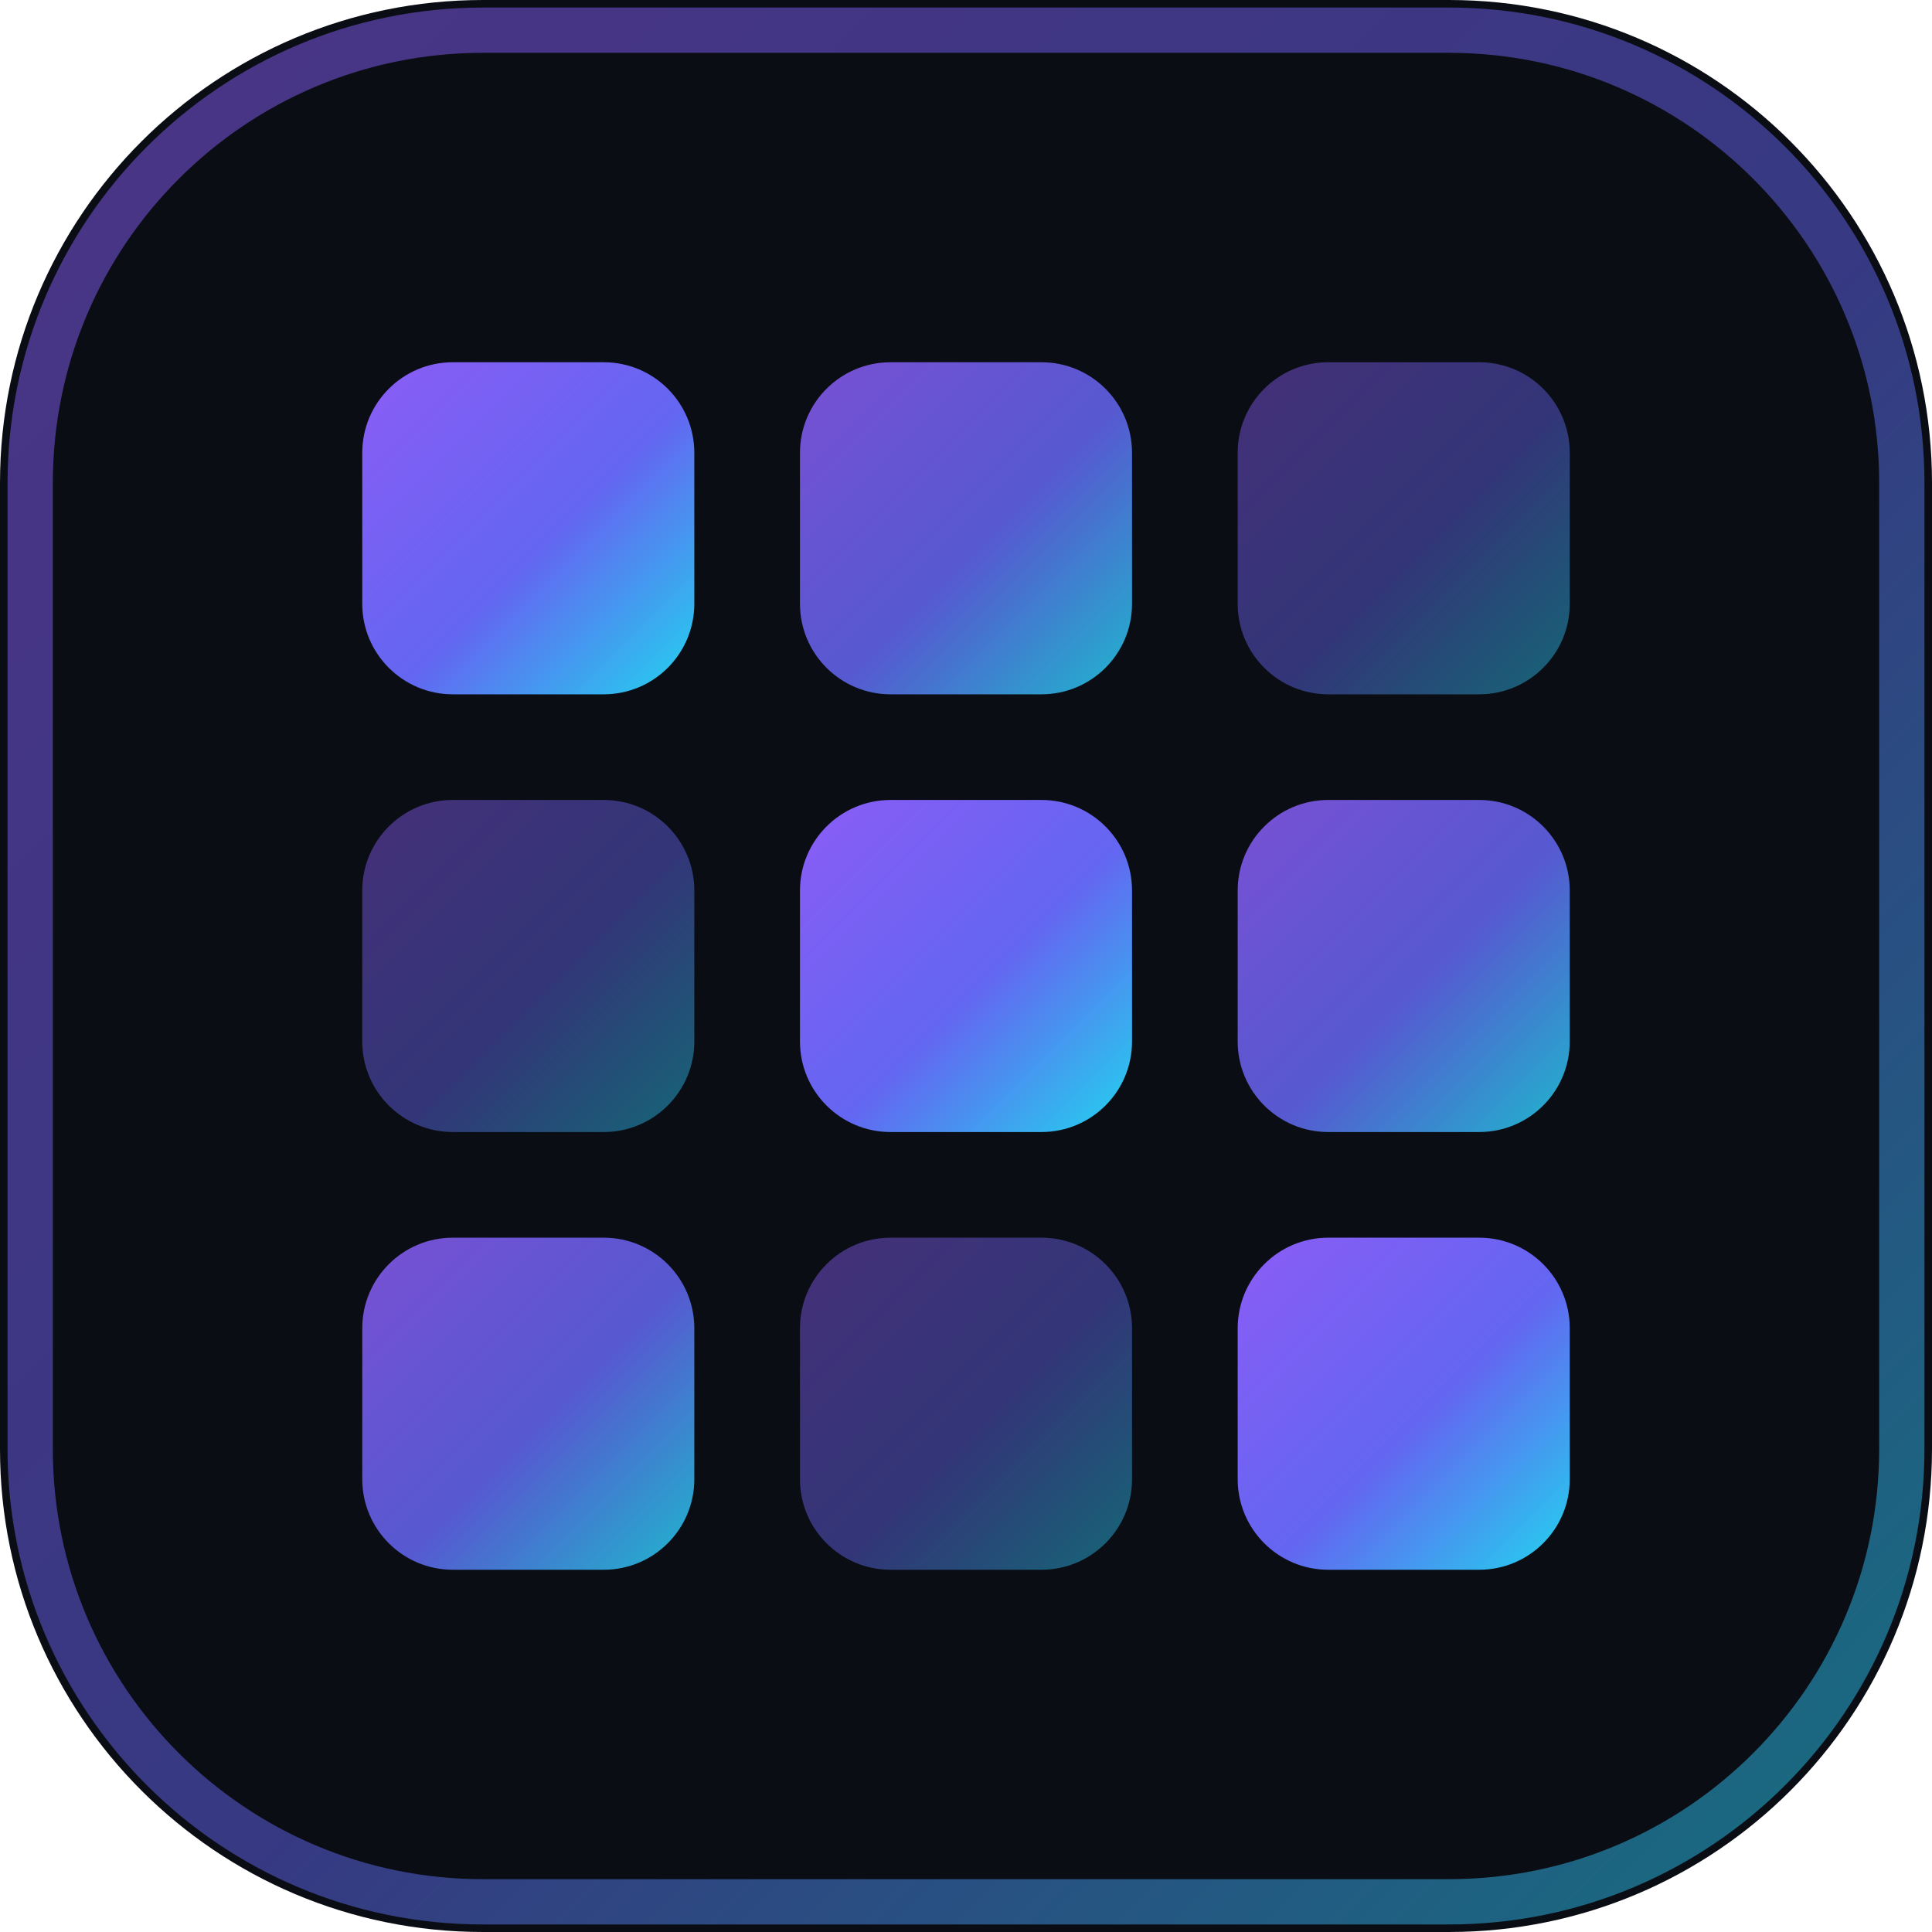
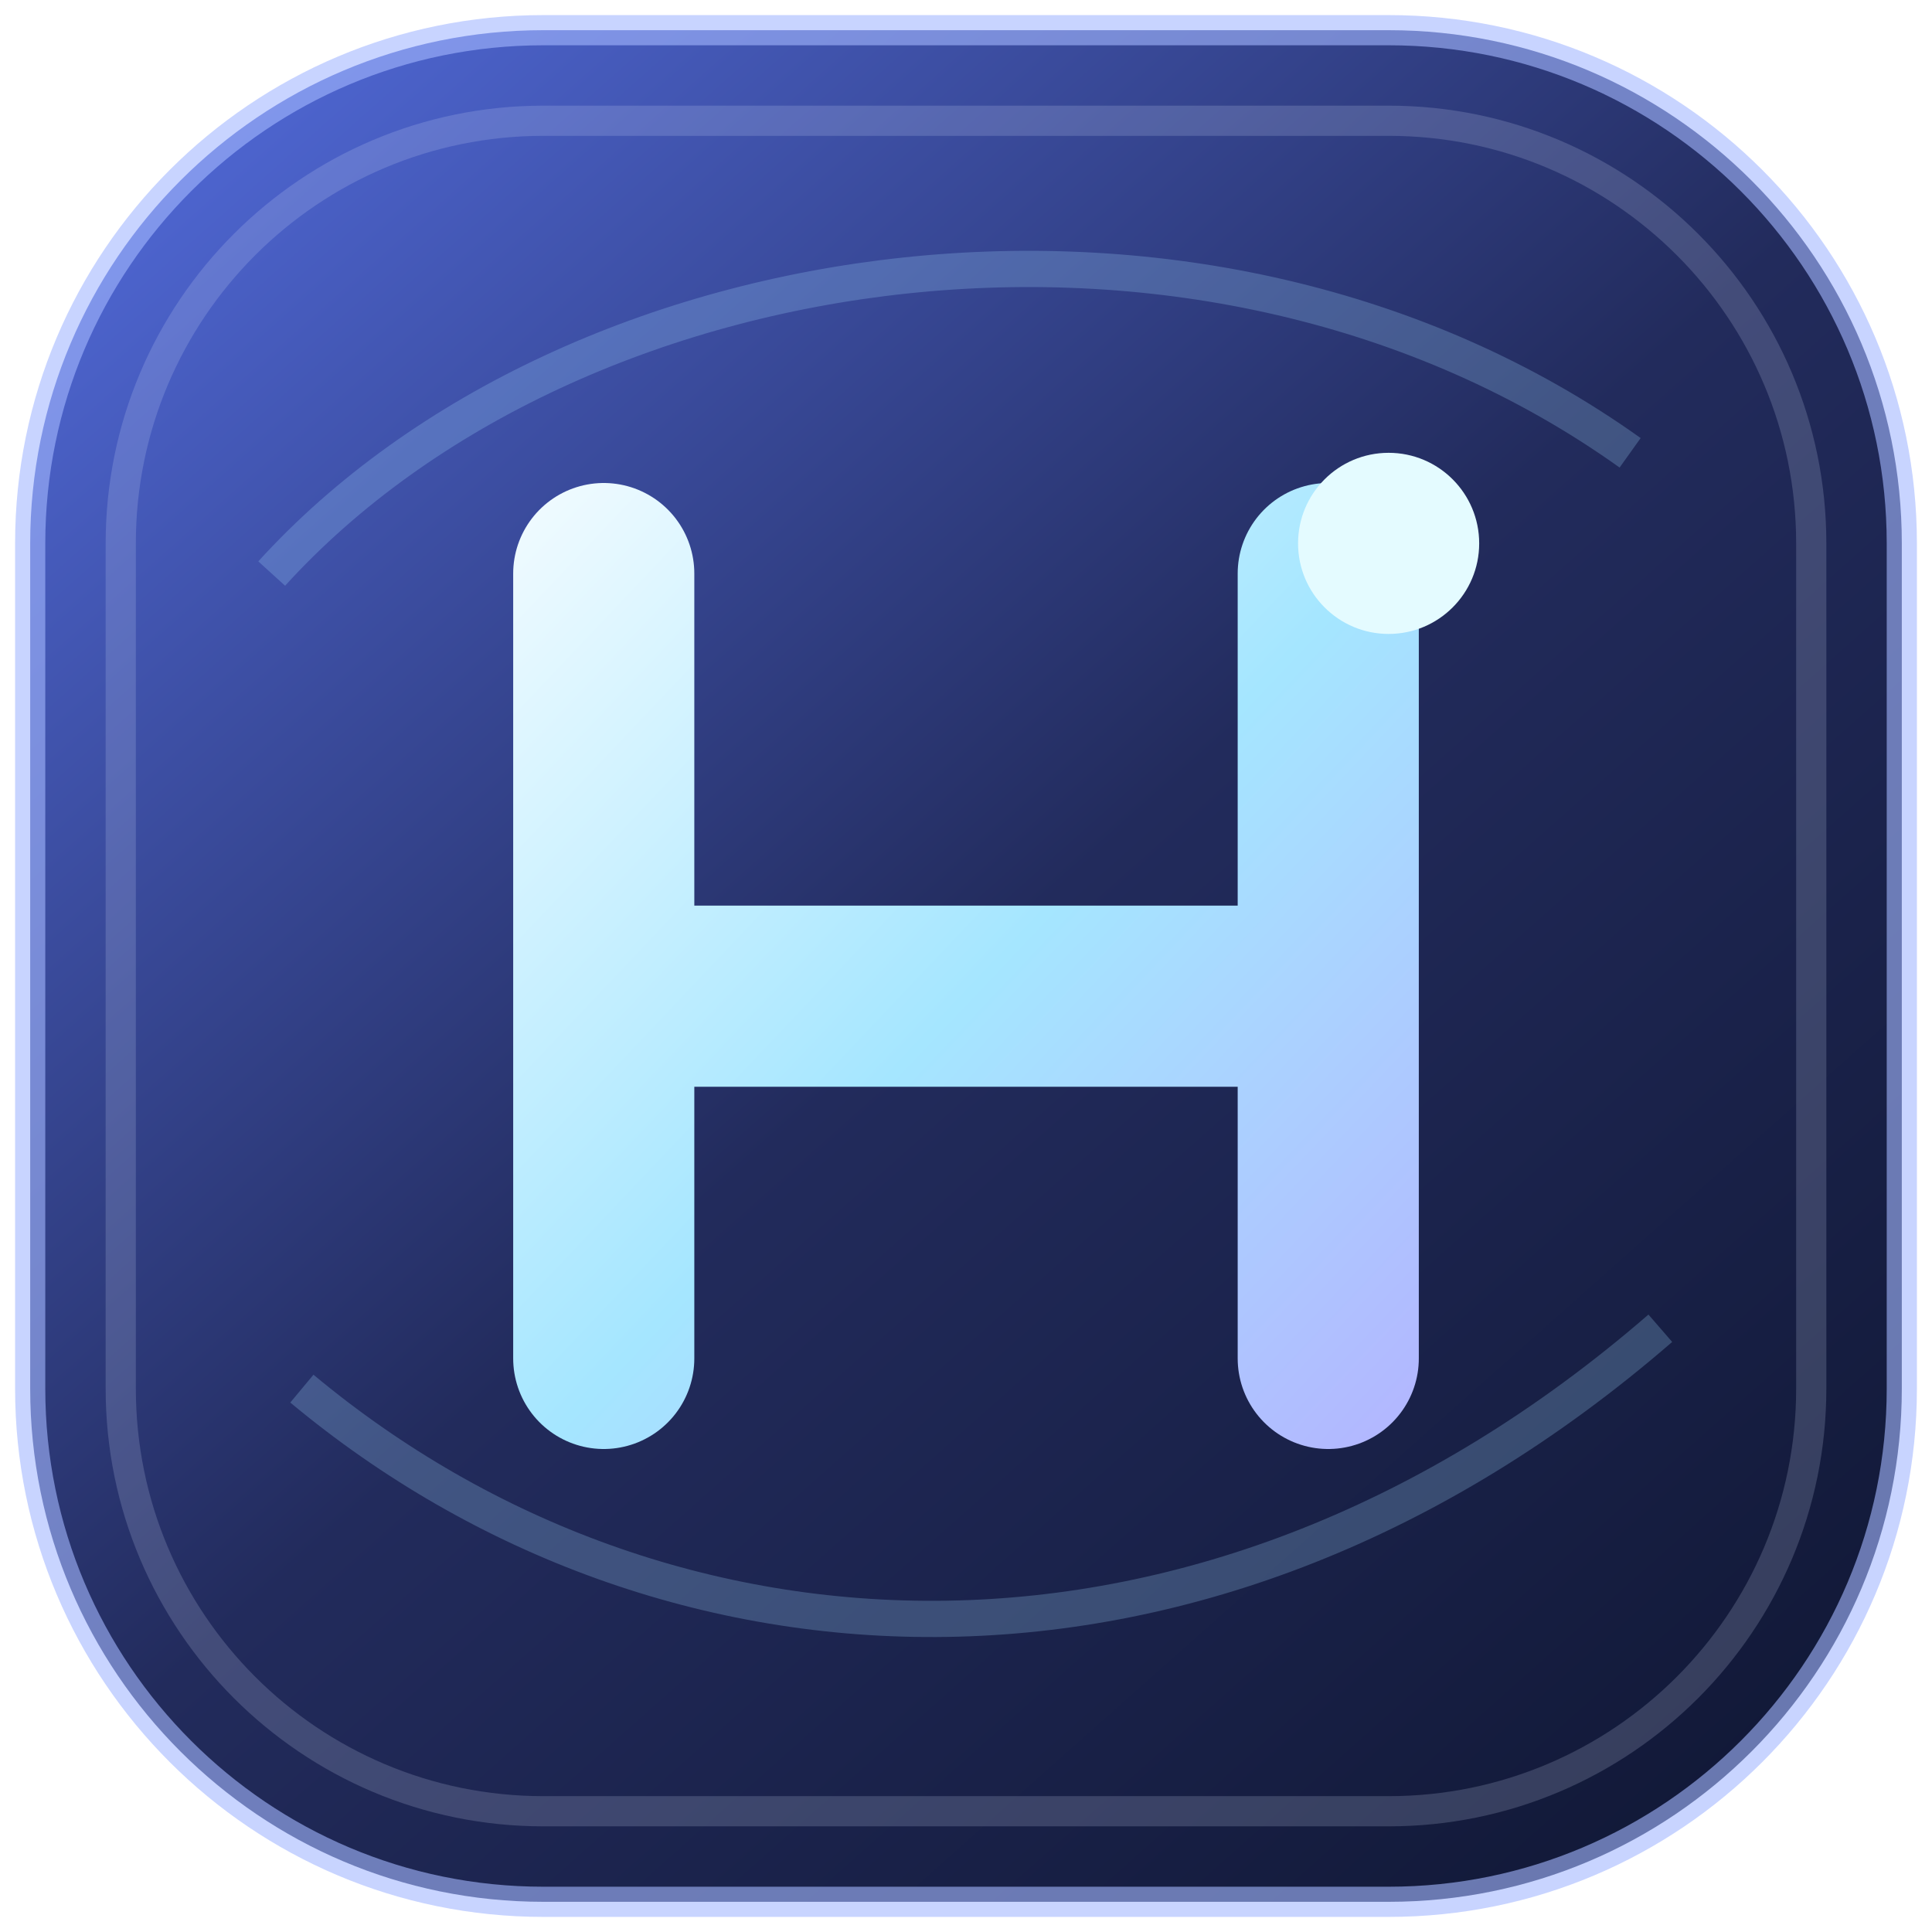
<svg xmlns="http://www.w3.org/2000/svg" viewBox="0 0 64 64" width="64" height="64">
  <defs>
-     <linearGradient id="g" x1="0" y1="0" x2="1" y2="1">
-       <stop offset="0" stop-color="#8B5CF6" />
-       <stop offset="0.55" stop-color="#6366F1" />
-       <stop offset="1" stop-color="#22D3EE" />
+     <linearGradient id="glass" x1="5" y1="1" x2="61" y2="64" gradientUnits="userSpaceOnUse">
+       <stop stop-color="#526bdc" />
+       <stop offset=".49" stop-color="#222b5c" />
+       <stop offset="1" stop-color="#0f1632" />
+     </linearGradient>
+     <linearGradient id="mark" x1="13" y1="15" x2="51" y2="51" gradientUnits="userSpaceOnUse">
+       <stop stop-color="#fff" />
+       <stop offset=".5" stop-color="#a5e6ff" />
+       <stop offset="1" stop-color="#b6a9ff" />
    </linearGradient>
  </defs>
-   <rect width="64" height="64" rx="16" fill="#0B0D14" />
-   <rect x="1" y="1" width="62" height="62" rx="15" fill="none" stroke="url(#g)" stroke-opacity="0.5" stroke-width="1.5" />
-   <g fill="url(#g)">
-     <rect x="12" y="12" width="11" height="11" rx="3" />
-     <rect x="26.5" y="12" width="11" height="11" rx="3" opacity="0.85" />
-     <rect x="41" y="12" width="11" height="11" rx="3" opacity="0.45" />
-     <rect x="12" y="26.5" width="11" height="11" rx="3" opacity="0.45" />
-     <rect x="26.5" y="26.5" width="11" height="11" rx="3" />
-     <rect x="41" y="26.5" width="11" height="11" rx="3" opacity="0.85" />
-     <rect x="12" y="41" width="11" height="11" rx="3" opacity="0.85" />
-     <rect x="26.5" y="41" width="11" height="11" rx="3" opacity="0.45" />
-     <rect x="41" y="41" width="11" height="11" rx="3" />
-   </g>
+   <rect x="1" y="1" width="62" height="62" rx="17" fill="url(#glass)" stroke="#a4b7ff" stroke-opacity=".6" />
+   <rect x="4" y="4" width="56" height="56" rx="14" fill="none" stroke="#dce5ff" stroke-opacity=".18" />
+   <path d="M9 19c10-11 31-14 45-4M10 46c12 10 30 11 45-2" fill="none" stroke="#a5d9ff" stroke-opacity=".24" stroke-width="1.2" />
+   <path d="M20 19v26m24-26v26M20 33h24" fill="none" stroke="url(#mark)" stroke-width="6" stroke-linecap="round" />
+   <circle cx="46" cy="18" r="3" fill="#e4fbff" />
</svg>
